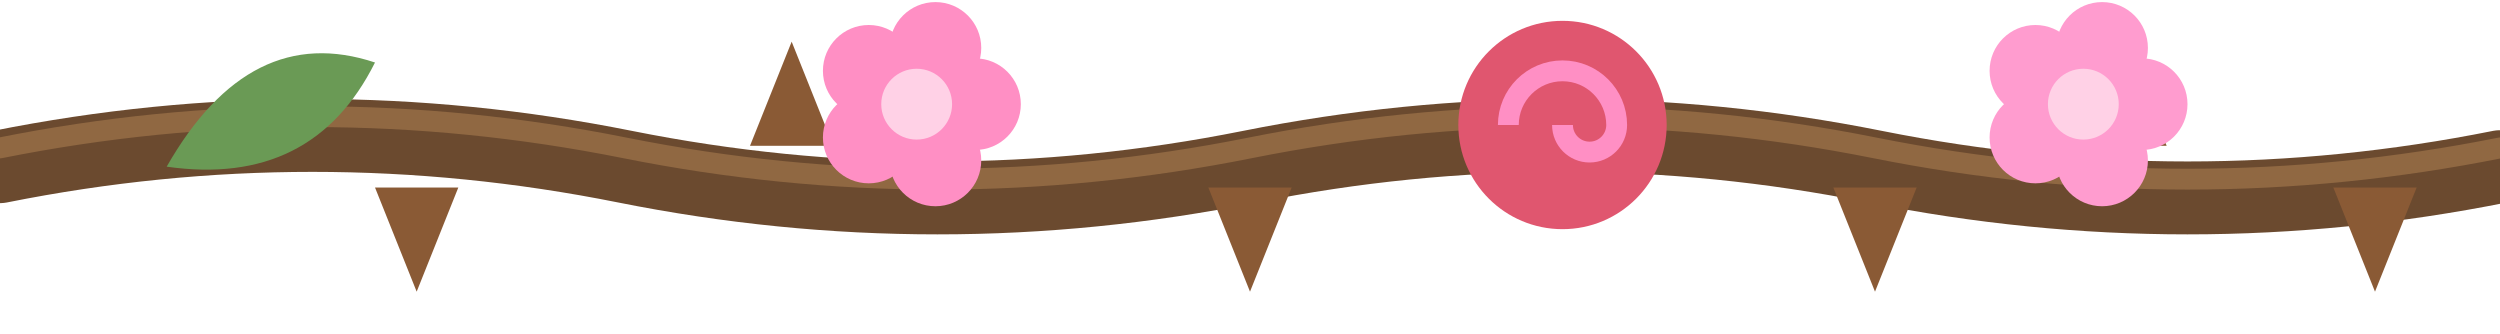
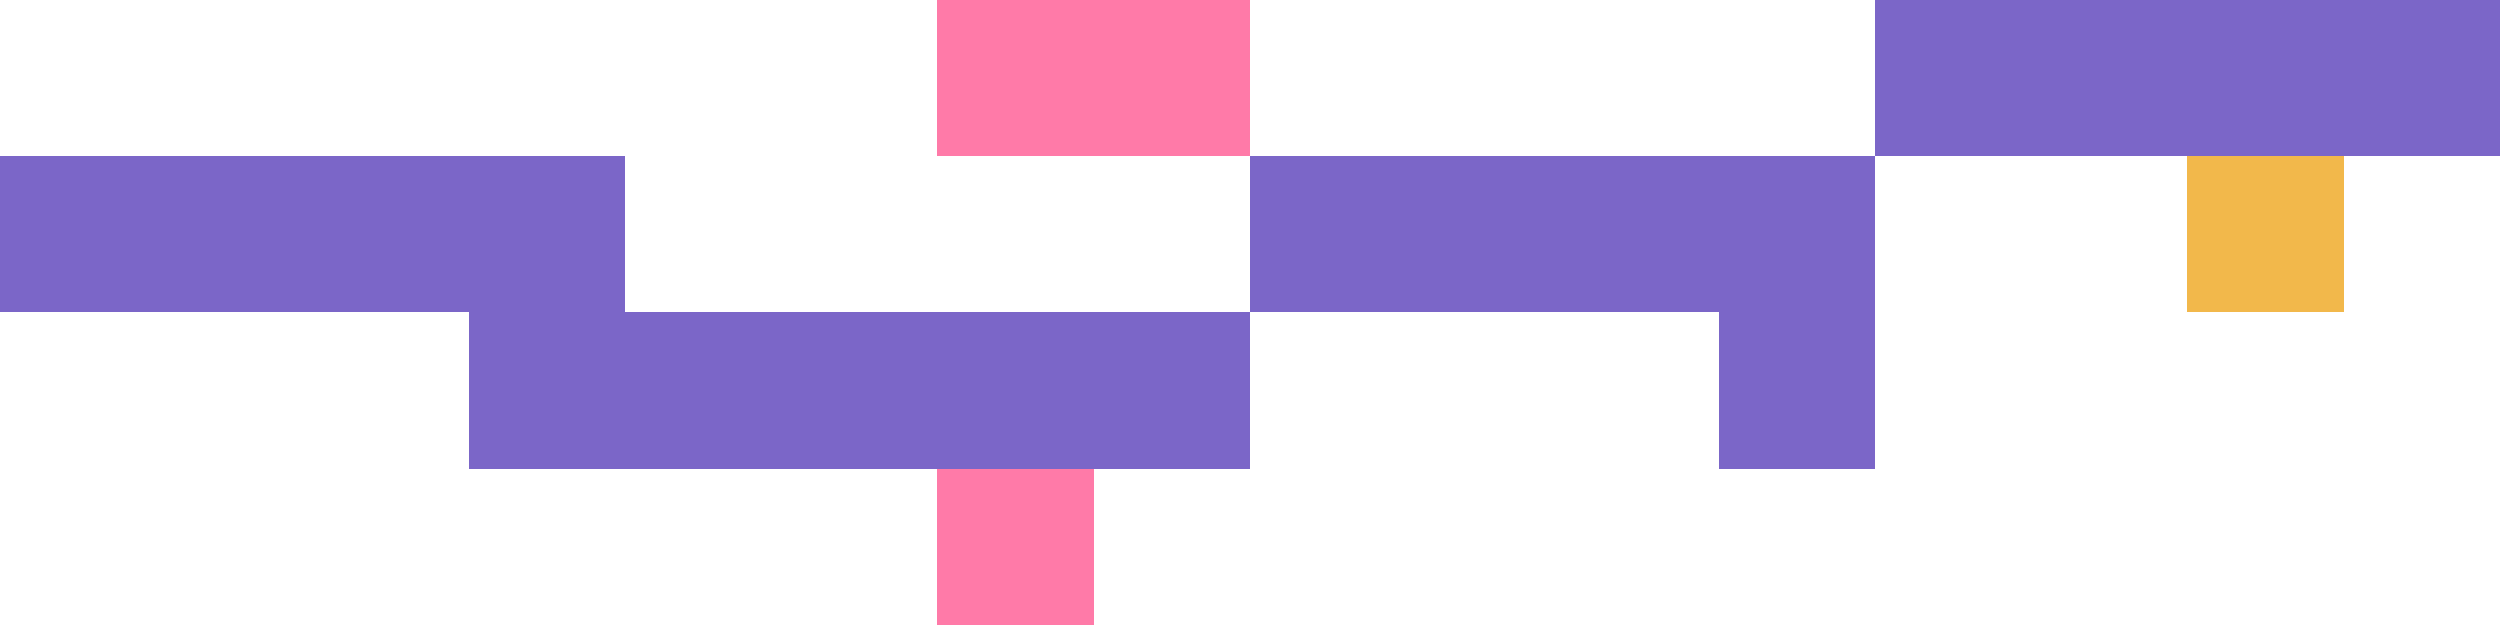
- <svg xmlns="http://www.w3.org/2000/svg" width="120" height="16" viewBox="0 0 120 16">
-   <path d="M0 8 Q15 5 30 8 T60 8 T90 8 T120 8" fill="none" stroke="#6b4a2f" stroke-width="3.5" stroke-linecap="round" />
-   <path d="M0 8 Q15 5 30 8 T60 8 T90 8 T120 8" transform="translate(0 -.9)" fill="none" stroke="#a0764a" stroke-width="1" stroke-opacity=".7" stroke-linecap="round" />
-   <path d="M18 9l2 5 2-5zM58 9l2 5 2-5zM88 9l2 5 2-5zM112 9l2 5 2-5zM36 7l2-5 2 5zM100 7l2-5 2 5z" fill="#8a5a35" />
-   <path d="M8 8q4-7 10-5q-3 6-10 5z" fill="#6a9a55" />
-   <circle cx="46.8" cy="5.0" r="2.2" fill="#ff8fc4" />
-   <circle cx="44.9" cy="7.7" r="2.2" fill="#ff8fc4" />
-   <circle cx="41.7" cy="6.6" r="2.2" fill="#ff8fc4" />
-   <circle cx="41.7" cy="3.4" r="2.2" fill="#ff8fc4" />
-   <circle cx="44.9" cy="2.3" r="2.2" fill="#ff8fc4" />
-   <circle cx="44" cy="5" r="1.7" fill="#ffd1e6" />
-   <circle cx="75" cy="6" r="5" fill="#e0566f" />
-   <path d="M75 6m-2.6 0a2.6 2.6 0 1 1 5.2 0a1.3 1.3 0 1 1-2.6 0" fill="none" stroke="#ff8fc4" stroke-width="1" />
-   <circle cx="102.8" cy="5.0" r="2.2" fill="#ff9ccf" />
-   <circle cx="100.9" cy="7.7" r="2.2" fill="#ff9ccf" />
-   <circle cx="97.7" cy="6.6" r="2.2" fill="#ff9ccf" />
-   <circle cx="97.7" cy="3.4" r="2.2" fill="#ff9ccf" />
-   <circle cx="100.9" cy="2.3" r="2.2" fill="#ff9ccf" />
-   <circle cx="100" cy="5" r="1.7" fill="#ffd1e6" />
+ <svg xmlns="http://www.w3.org/2000/svg" width="48" height="12" viewBox="0 0 48 12" shape-rendering="crispEdges">
+   <path fill="#7B66C8" d="M0 3h12v3h-12zM12 6h12v3h-12zM24 3h12v3h-12zM36 0h12v3h-12zM9 6h3v3h-3zM33 6h3v3h-3z" />
+   <path fill="#FF7AA8" d="M18 0h6v3h-6zM18 9h3v3h-3z" />
+   <path fill="#F2B84B" d="M42 3h3v3h-3z" />
</svg>
